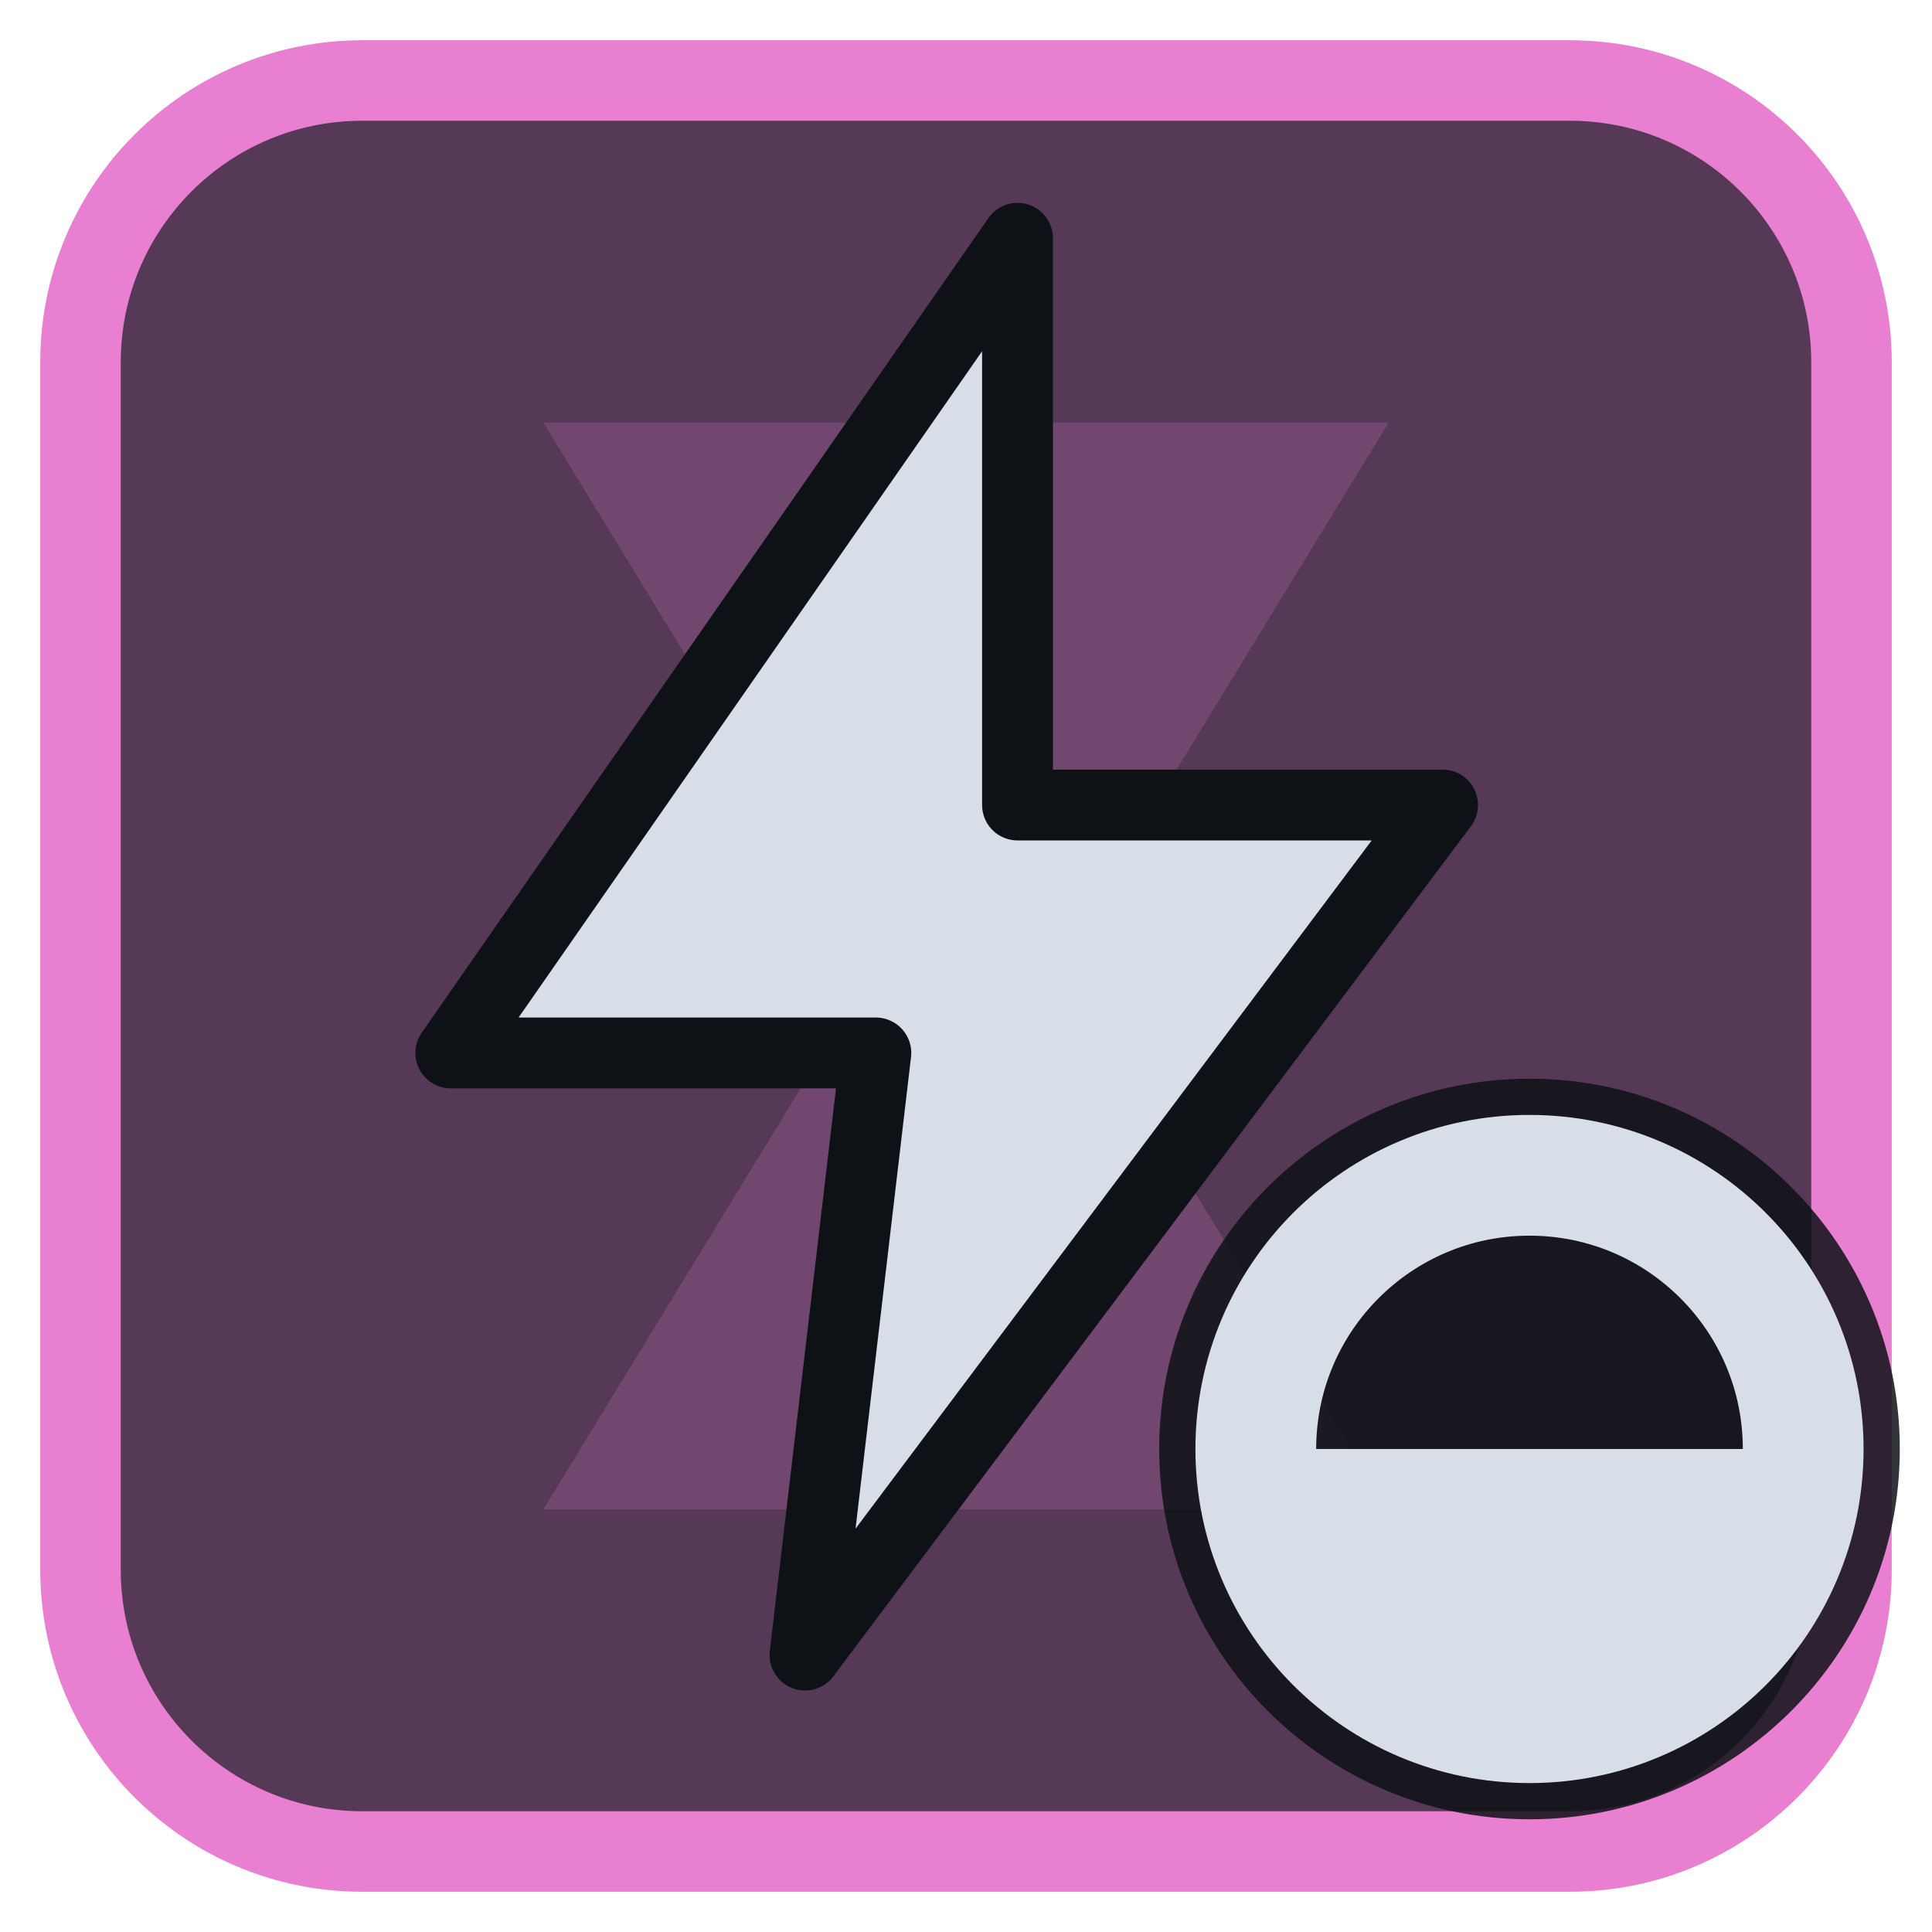
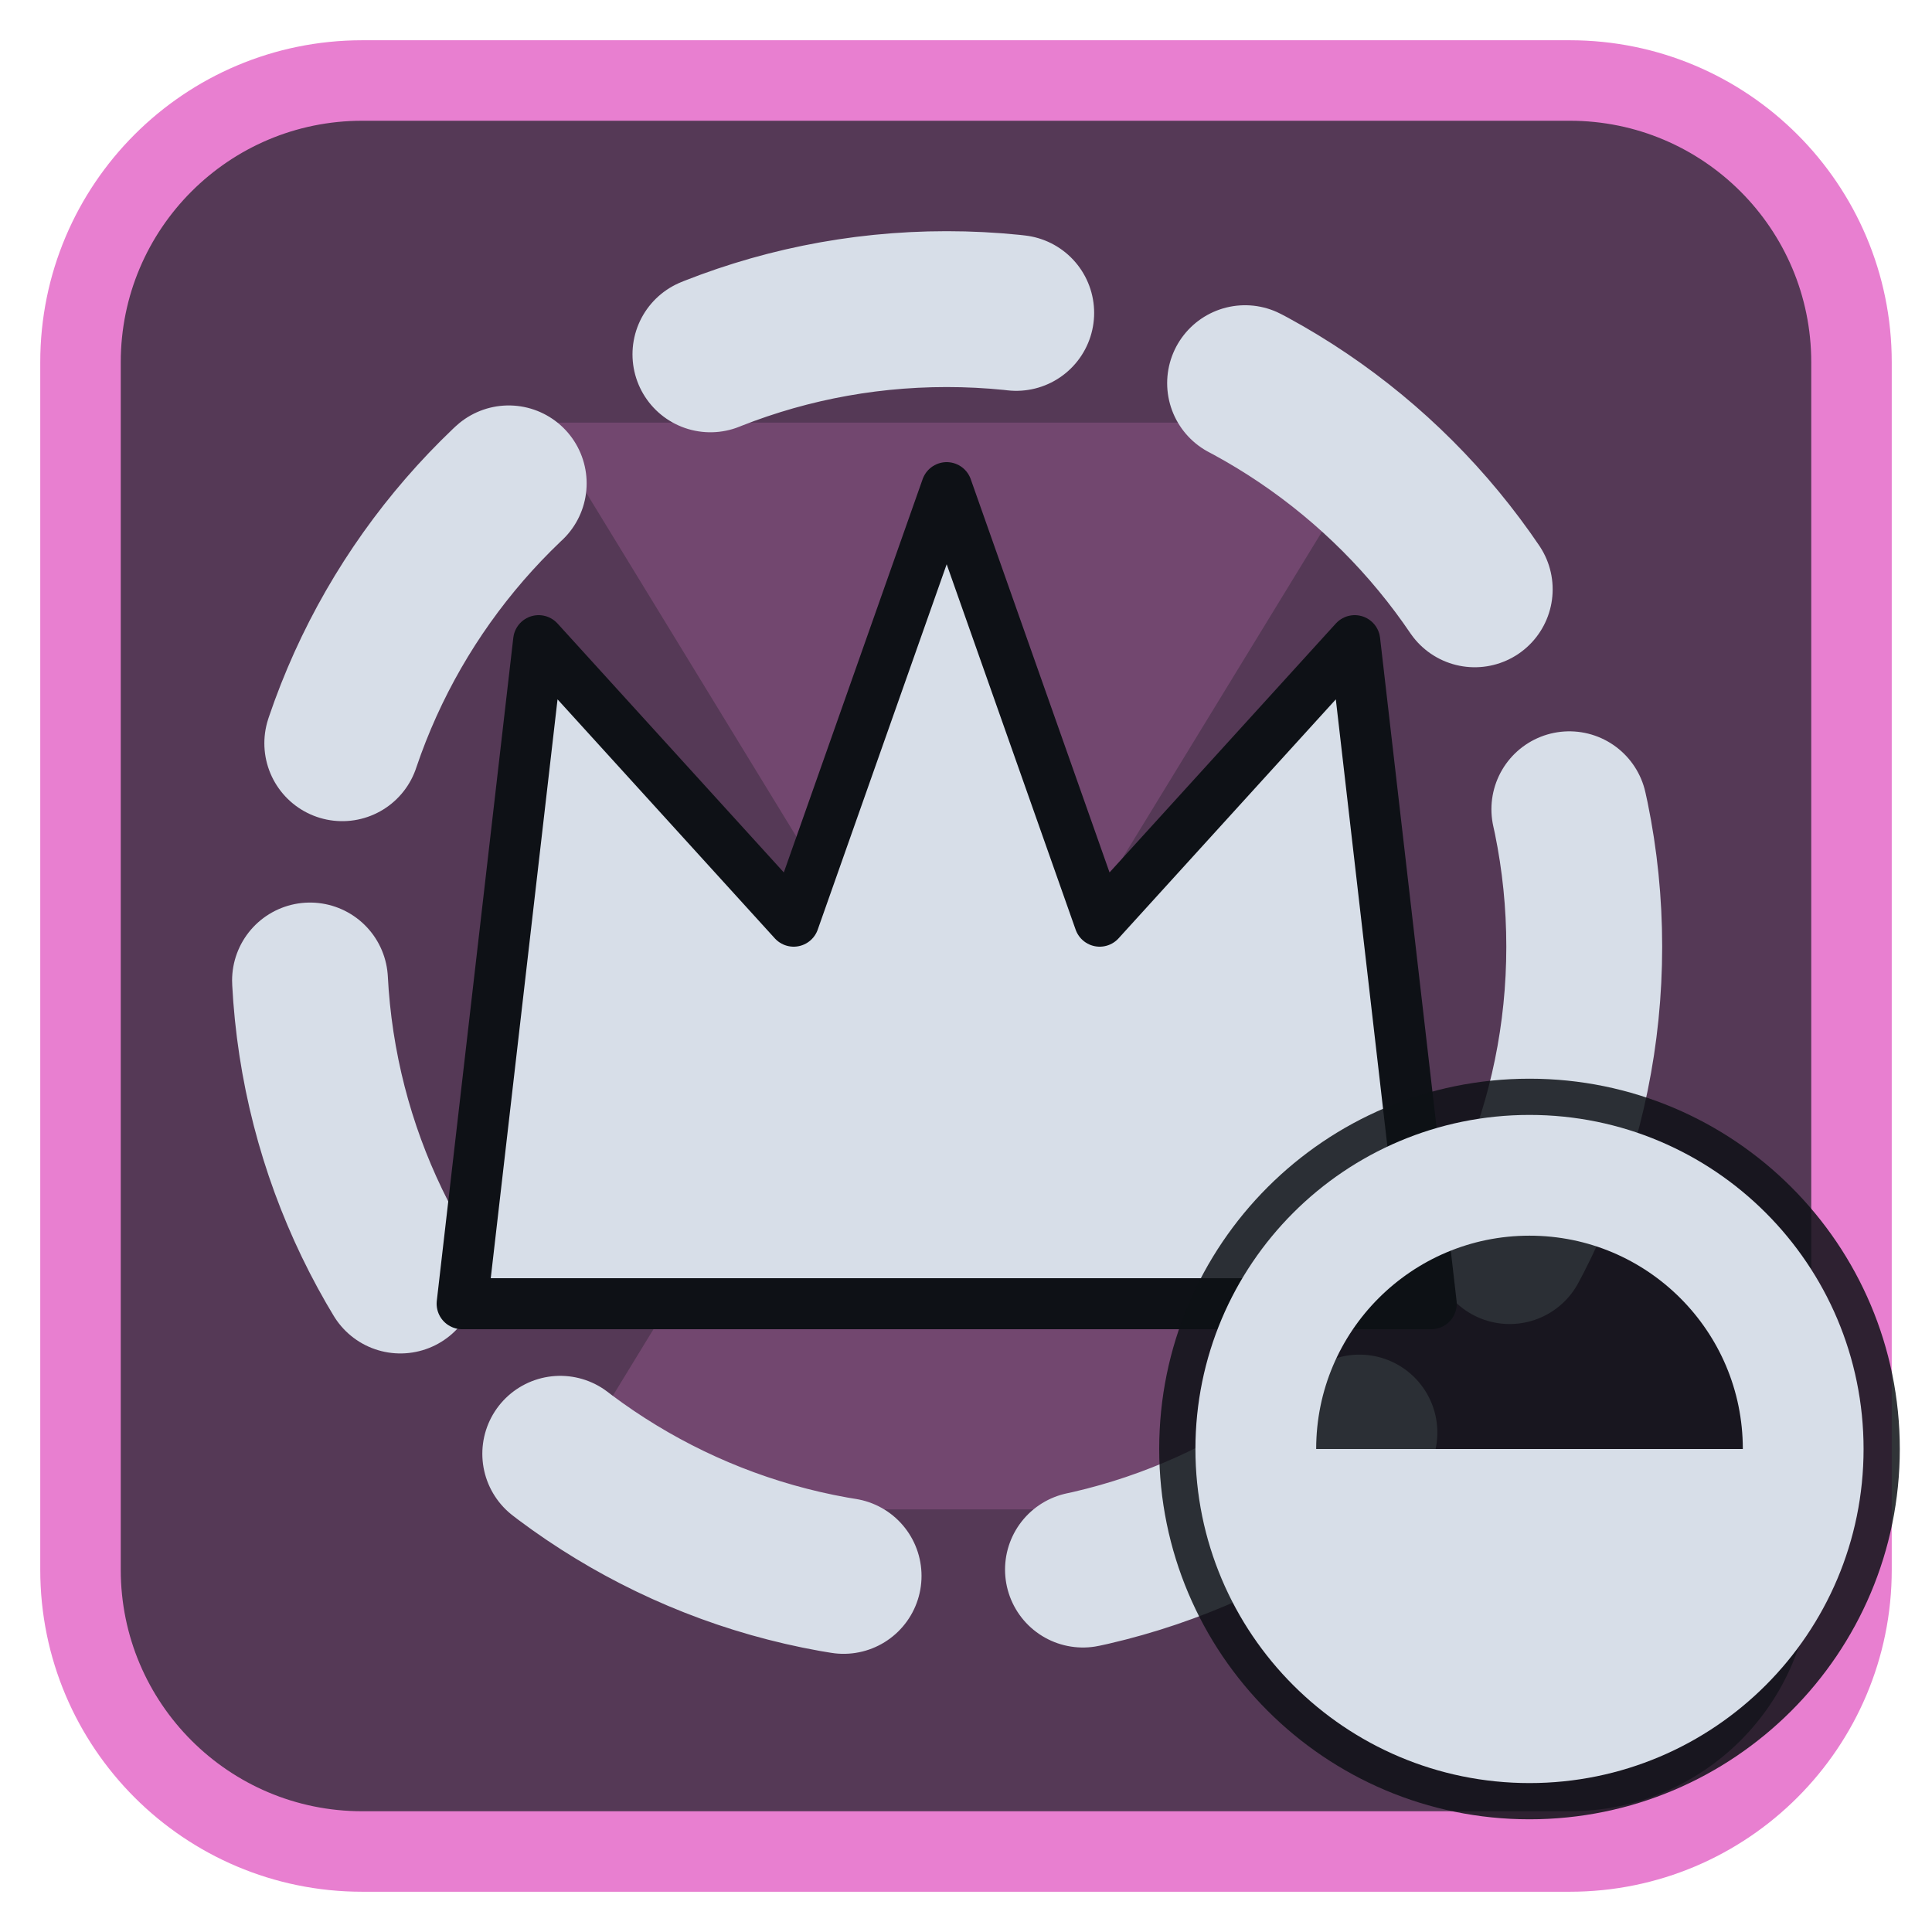
<svg xmlns="http://www.w3.org/2000/svg" viewBox="0 0 24 24" width="24" height="24">
  <rect x="1" y="1" width="22" height="22" rx="3.5" fill="#553956" stroke="#e87fd0" stroke-width="1" />
  <g opacity="0.2" transform="translate(3,3) scale(0.75)">
    <path d="M5 3h14l-5.5 9L19 21H5l5.5-9z" fill="#e87fd0" />
  </g>
  <g transform="translate(1.2,1.2) scale(0.88)">
-     <path d="M13 2L5 13.5H11L10 22L19 10H13Z" fill="#d7dee8" stroke="#0e1116" stroke-width="1" stroke-linejoin="round" />
+     <circle cx="12" cy="12" r="9" fill="none" stroke="#d7dee8" stroke-width="2.2" stroke-linecap="round" stroke-linejoin="round" stroke-dasharray="4.4 3.4" />
+     <g transform="translate(12,12) scale(0.72) translate(-12,-12)">
+       <path d="M2.5 19L4 6L9 11.5L12 3L15 11.5L20 6L21.5 19Z" fill="#d7dee8" stroke="#0e1116" stroke-width="1" stroke-linejoin="round" />
+     </g>
  </g>
  <circle cx="19" cy="18" r="4.6" fill="#0e1116" fill-opacity="0.85" />
  <circle cx="19" cy="18" r="3.4" fill="none" stroke="#d7dee8" stroke-width="1.5" stroke-linecap="round" stroke-linejoin="round" />
  <path d="M19 18H15.6A3.4 3.4 0 0 0 22.4 18Z" fill="#d7dee8" />
</svg>
